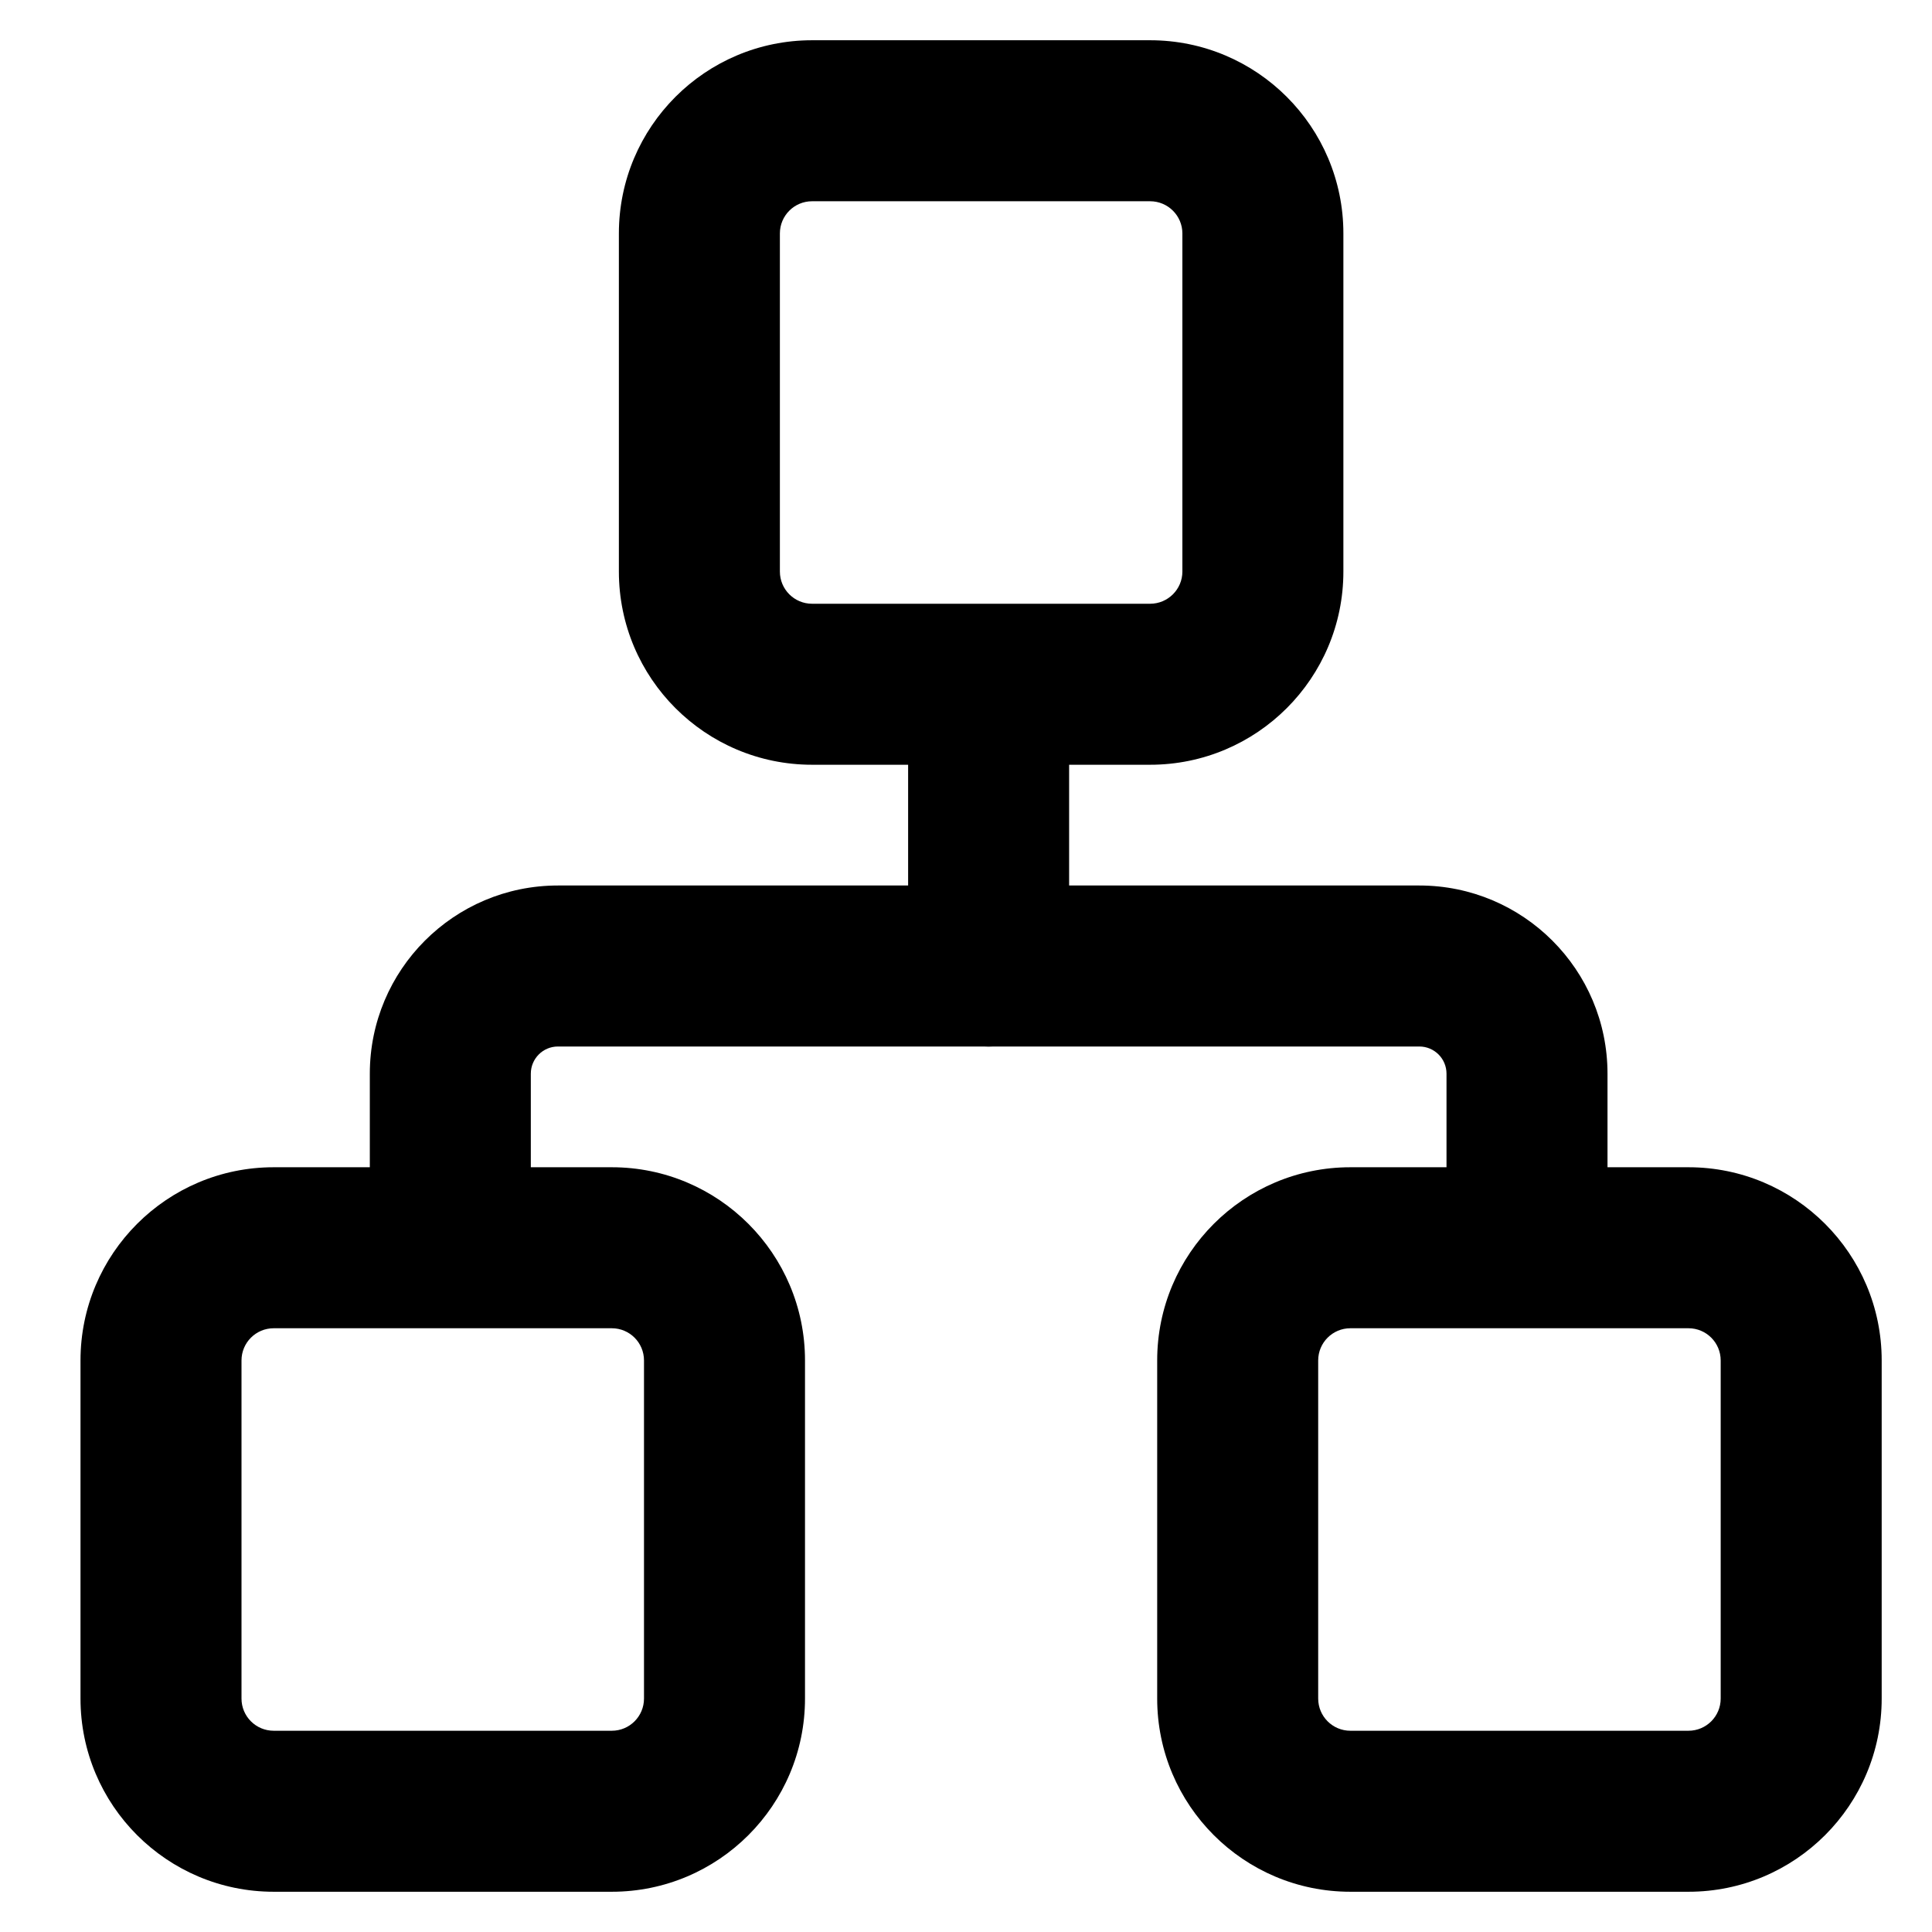
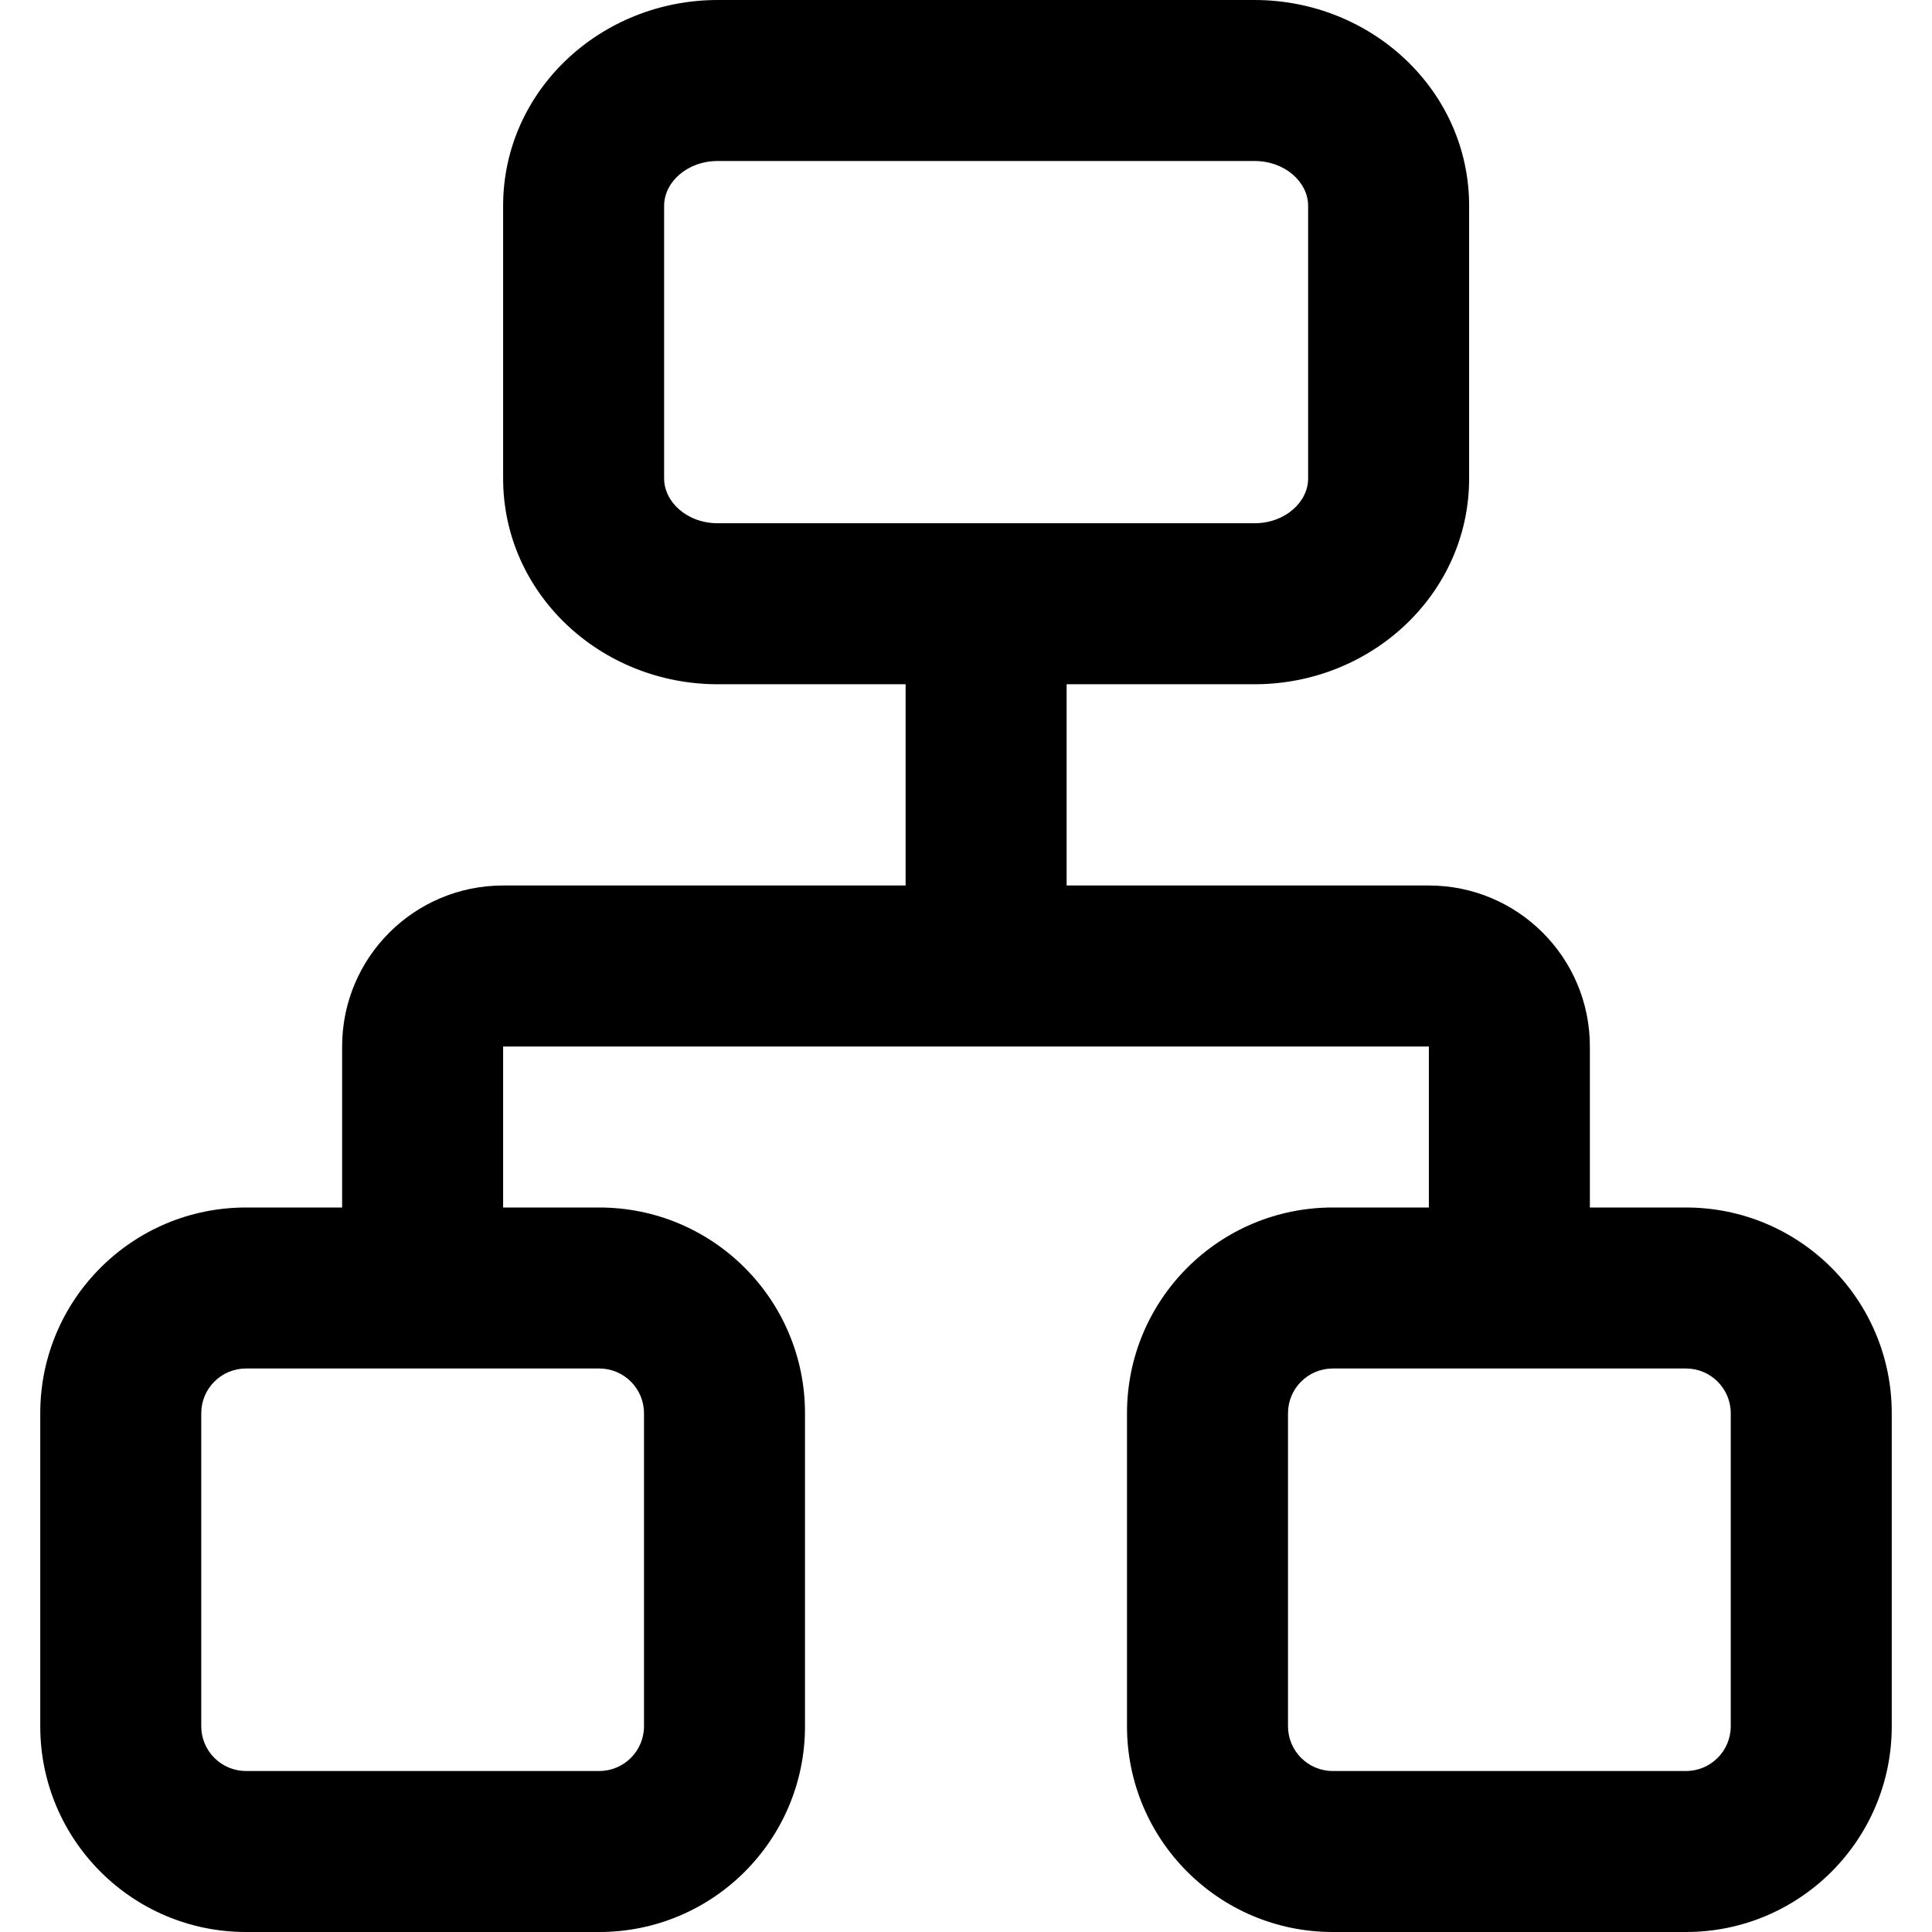
<svg xmlns="http://www.w3.org/2000/svg" width="24" height="24" viewBox="0 0 24 24">
-   <path d="M12.219,13 L6.931,13 C6.745,13 6.594,13.151 6.594,13.338 L6.594,14.5 L7.6,14.5 C8.925,14.5 10,15.575 10,16.9 L10,21.1 C10,22.425 8.925,23.5 7.6,23.5 L3.4,23.5 C2.075,23.5 1,22.425 1,21.1 L1,16.9 C1,15.575 2.075,14.5 3.4,14.5 L4.594,14.5 L4.594,13.338 C4.594,12.047 5.64,11 6.931,11 L11.281,11 L11.281,9.5 L10.088,9.5 C8.762,9.5 7.688,8.425 7.688,7.1 L7.688,2.9 C7.688,1.575 8.762,0.5 10.088,0.5 L14.287,0.5 C15.613,0.5 16.688,1.575 16.688,2.9 L16.688,7.1 C16.688,8.425 15.613,9.5 14.287,9.5 L13.281,9.5 L13.281,11 L17.631,11 C18.922,11 19.969,12.047 19.969,13.338 L19.969,14.5 L20.975,14.5 C22.3,14.5 23.375,15.575 23.375,16.9 L23.375,21.1 C23.375,22.425 22.3,23.5 20.975,23.5 L16.775,23.5 C15.45,23.5 14.375,22.425 14.375,21.1 L14.375,16.9 C14.375,15.575 15.45,14.5 16.775,14.5 L17.969,14.5 L17.969,13.338 C17.969,13.151 17.818,13 17.631,13 L12.344,13 C12.323,13.001 12.302,13.002 12.281,13.002 C12.26,13.002 12.239,13.001 12.219,13 Z M3.4,21.5 L7.6,21.5 C7.821,21.5 8,21.321 8,21.1 L8,16.9 C8,16.679 7.821,16.5 7.6,16.5 L3.4,16.5 C3.179,16.5 3,16.679 3,16.9 L3,21.1 C3,21.321 3.179,21.5 3.4,21.5 Z M10.088,7.5 L14.287,7.5 C14.508,7.5 14.688,7.321 14.688,7.1 L14.688,2.9 C14.688,2.679 14.508,2.5 14.287,2.5 L10.088,2.5 C9.867,2.5 9.688,2.679 9.688,2.9 L9.688,7.1 C9.688,7.321 9.867,7.5 10.088,7.5 Z M16.775,21.5 L20.975,21.5 C21.196,21.5 21.375,21.321 21.375,21.1 L21.375,16.9 C21.375,16.679 21.196,16.5 20.975,16.5 L16.775,16.5 C16.554,16.5 16.375,16.679 16.375,16.9 L16.375,21.1 C16.375,21.321 16.554,21.5 16.775,21.5 Z" />
+   <path d="M11.25,11 L11.25,8.5 L8.917,8.5 C7.459,8.5 6.25,7.372 6.25,5.944 L6.25,2.556 C6.25,1.128 7.459,0 8.917,0 L15.583,0 C17.041,0 18.25,1.128 18.25,2.556 L18.25,5.944 C18.25,7.372 17.041,8.5 15.583,8.5 L13.25,8.5 L13.25,11 L17.75,11 C18.855,11 19.75,11.895 19.75,13 L19.75,15 L20.944,15 C22.356,15 23.5,16.144 23.5,17.556 L23.5,21.444 C23.5,22.856 22.356,24 20.944,24 L16.556,24 C15.144,24 14,22.856 14,21.444 L14,17.556 C14,16.144 15.144,15 16.556,15 L17.75,15 L17.75,13 L6.25,13 L6.25,15 L7.444,15 C8.856,15 10,16.144 10,17.556 L10,21.444 C10,22.856 8.856,24 7.444,24 L3.056,24 C1.644,24 0.5,22.856 0.5,21.444 L0.5,17.556 C0.5,16.144 1.644,15 3.056,15 L4.25,15 L4.25,13 C4.25,11.895 5.145,11 6.25,11 L11.25,11 Z M3.056,22 L7.444,22 C7.751,22 8,21.751 8,21.444 L8,17.556 C8,17.249 7.751,17 7.444,17 L3.056,17 C2.749,17 2.5,17.249 2.5,17.556 L2.5,21.444 C2.5,21.751 2.749,22 3.056,22 Z M16.556,22 L20.944,22 C21.251,22 21.5,21.751 21.5,21.444 L21.5,17.556 C21.5,17.249 21.251,17 20.944,17 L16.556,17 C16.249,17 16,17.249 16,17.556 L16,21.444 C16,21.751 16.249,22 16.556,22 Z M8.917,6.5 L15.583,6.5 C15.966,6.5 16.25,6.235 16.25,5.944 L16.25,2.556 C16.25,2.265 15.966,2 15.583,2 L8.917,2 C8.534,2 8.25,2.265 8.25,2.556 L8.25,5.944 C8.25,6.235 8.534,6.5 8.917,6.5 Z" />
</svg>
